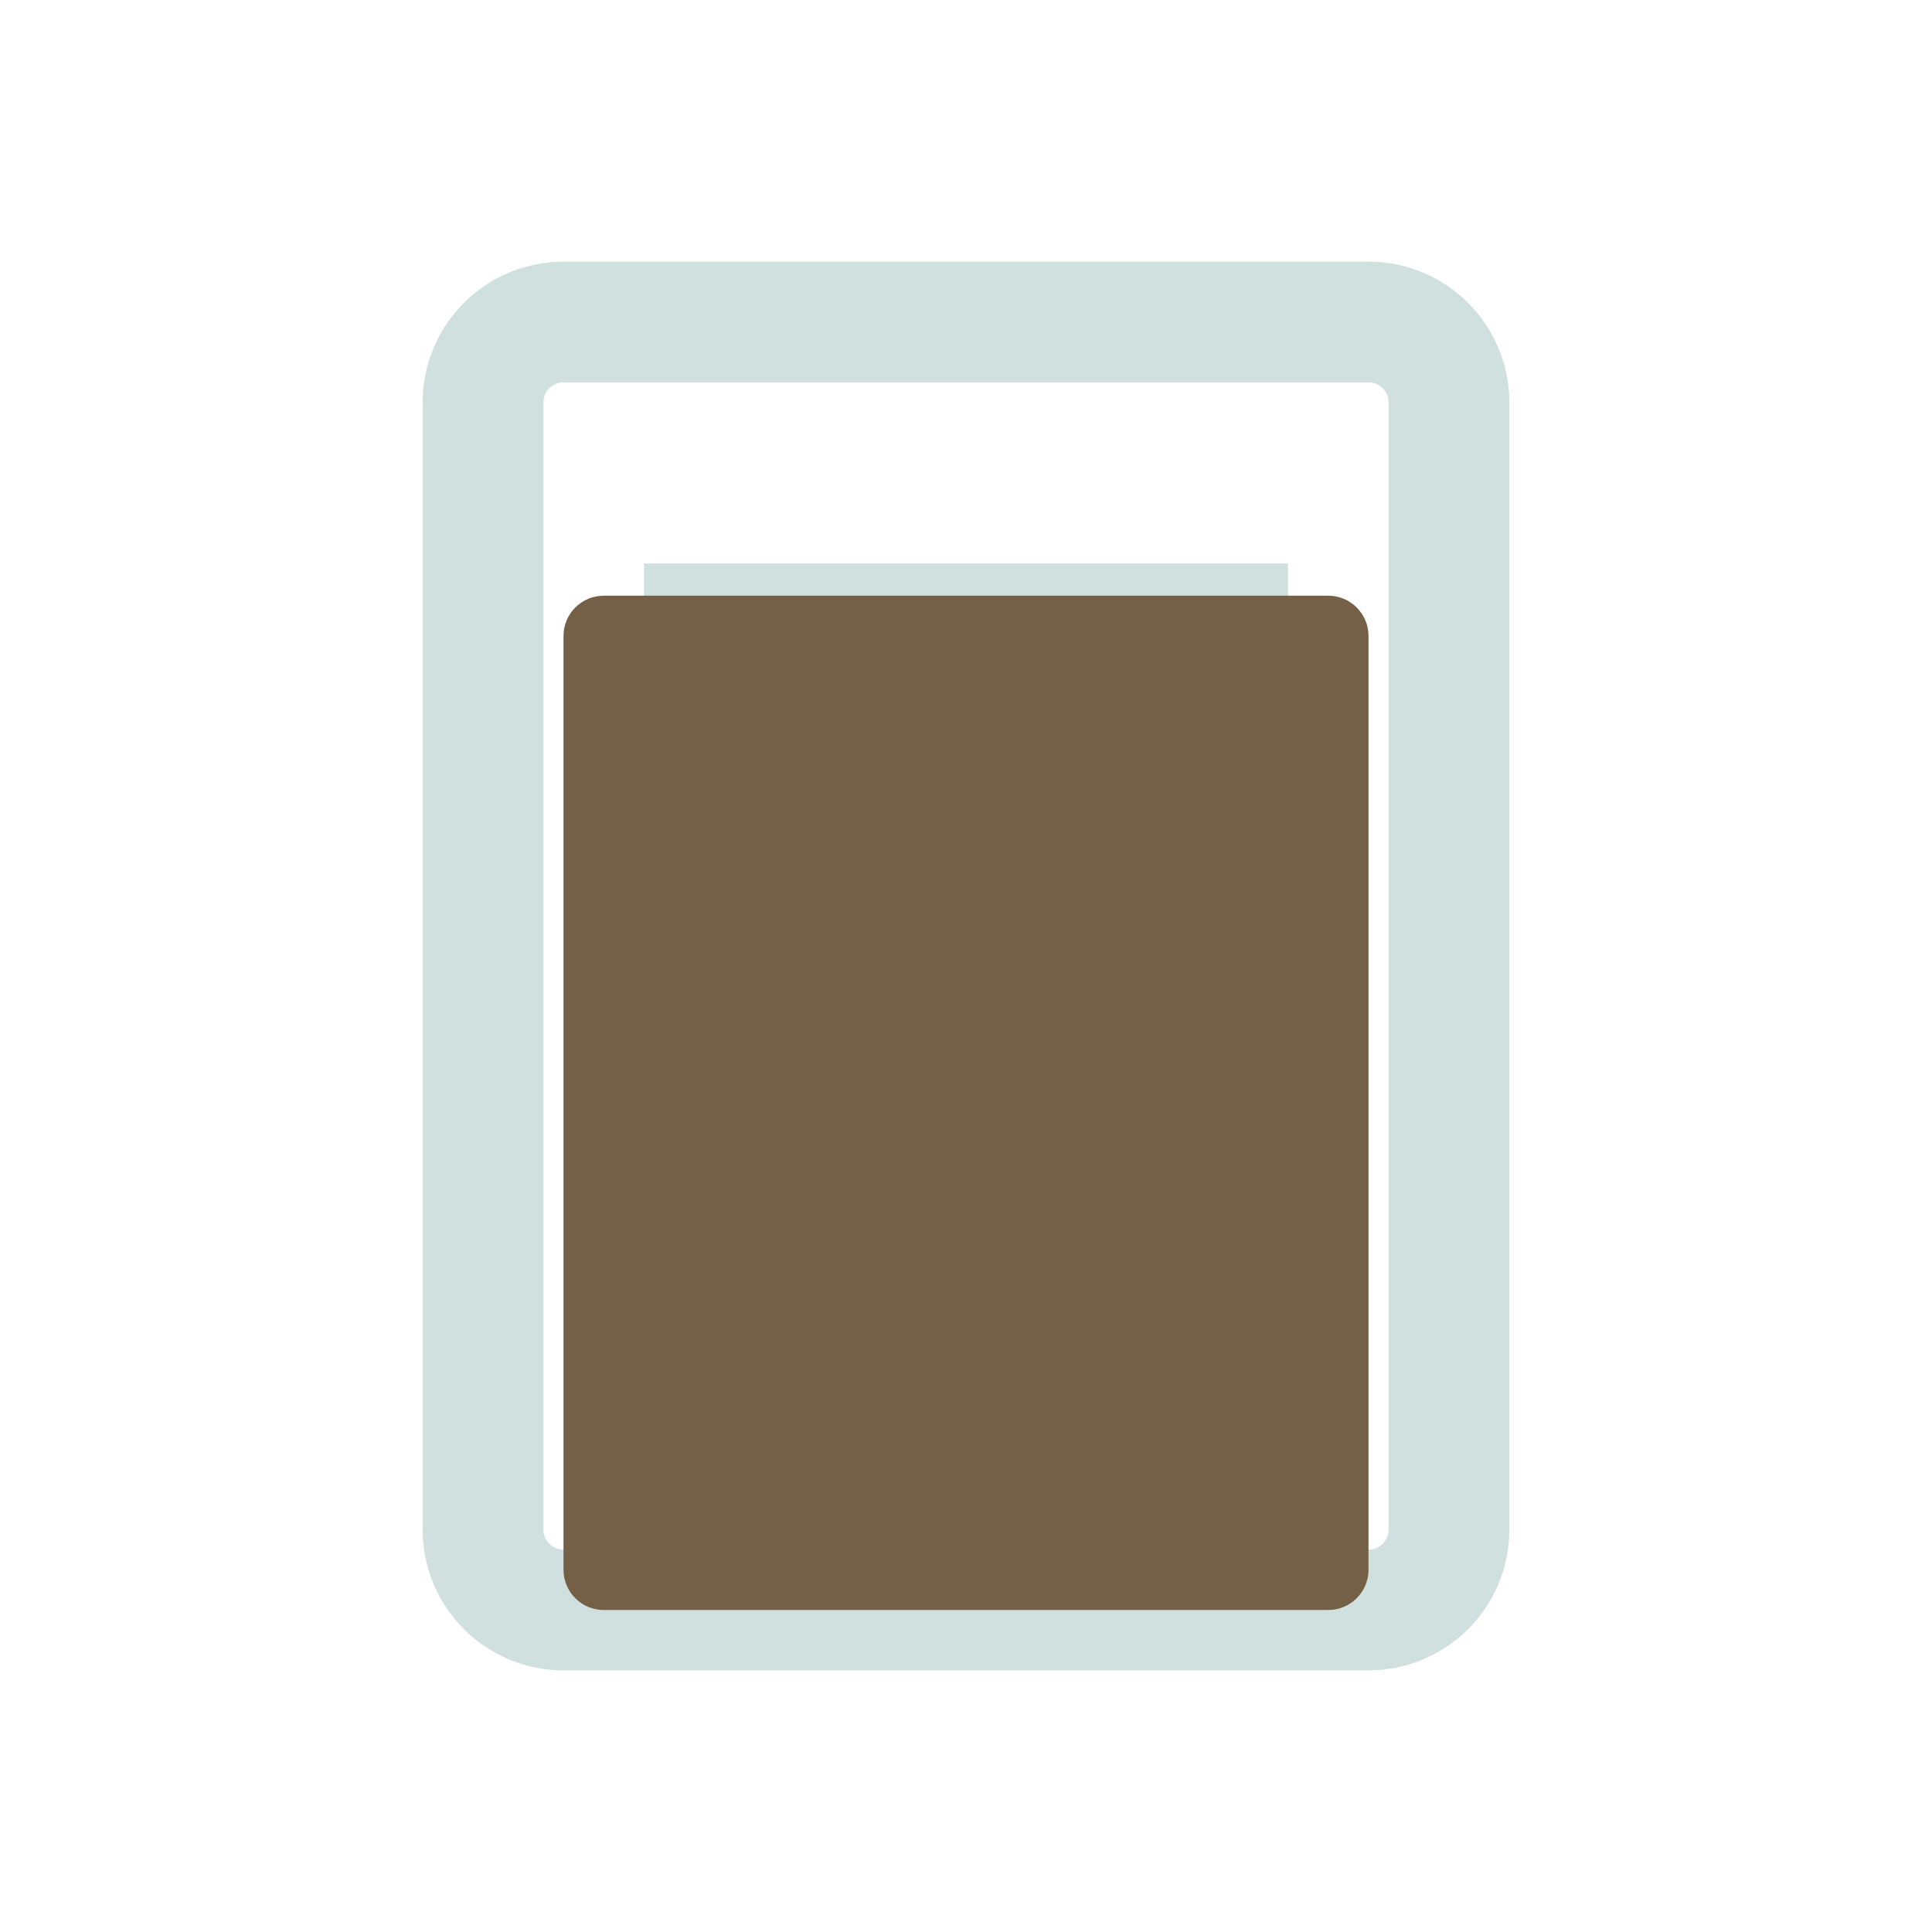
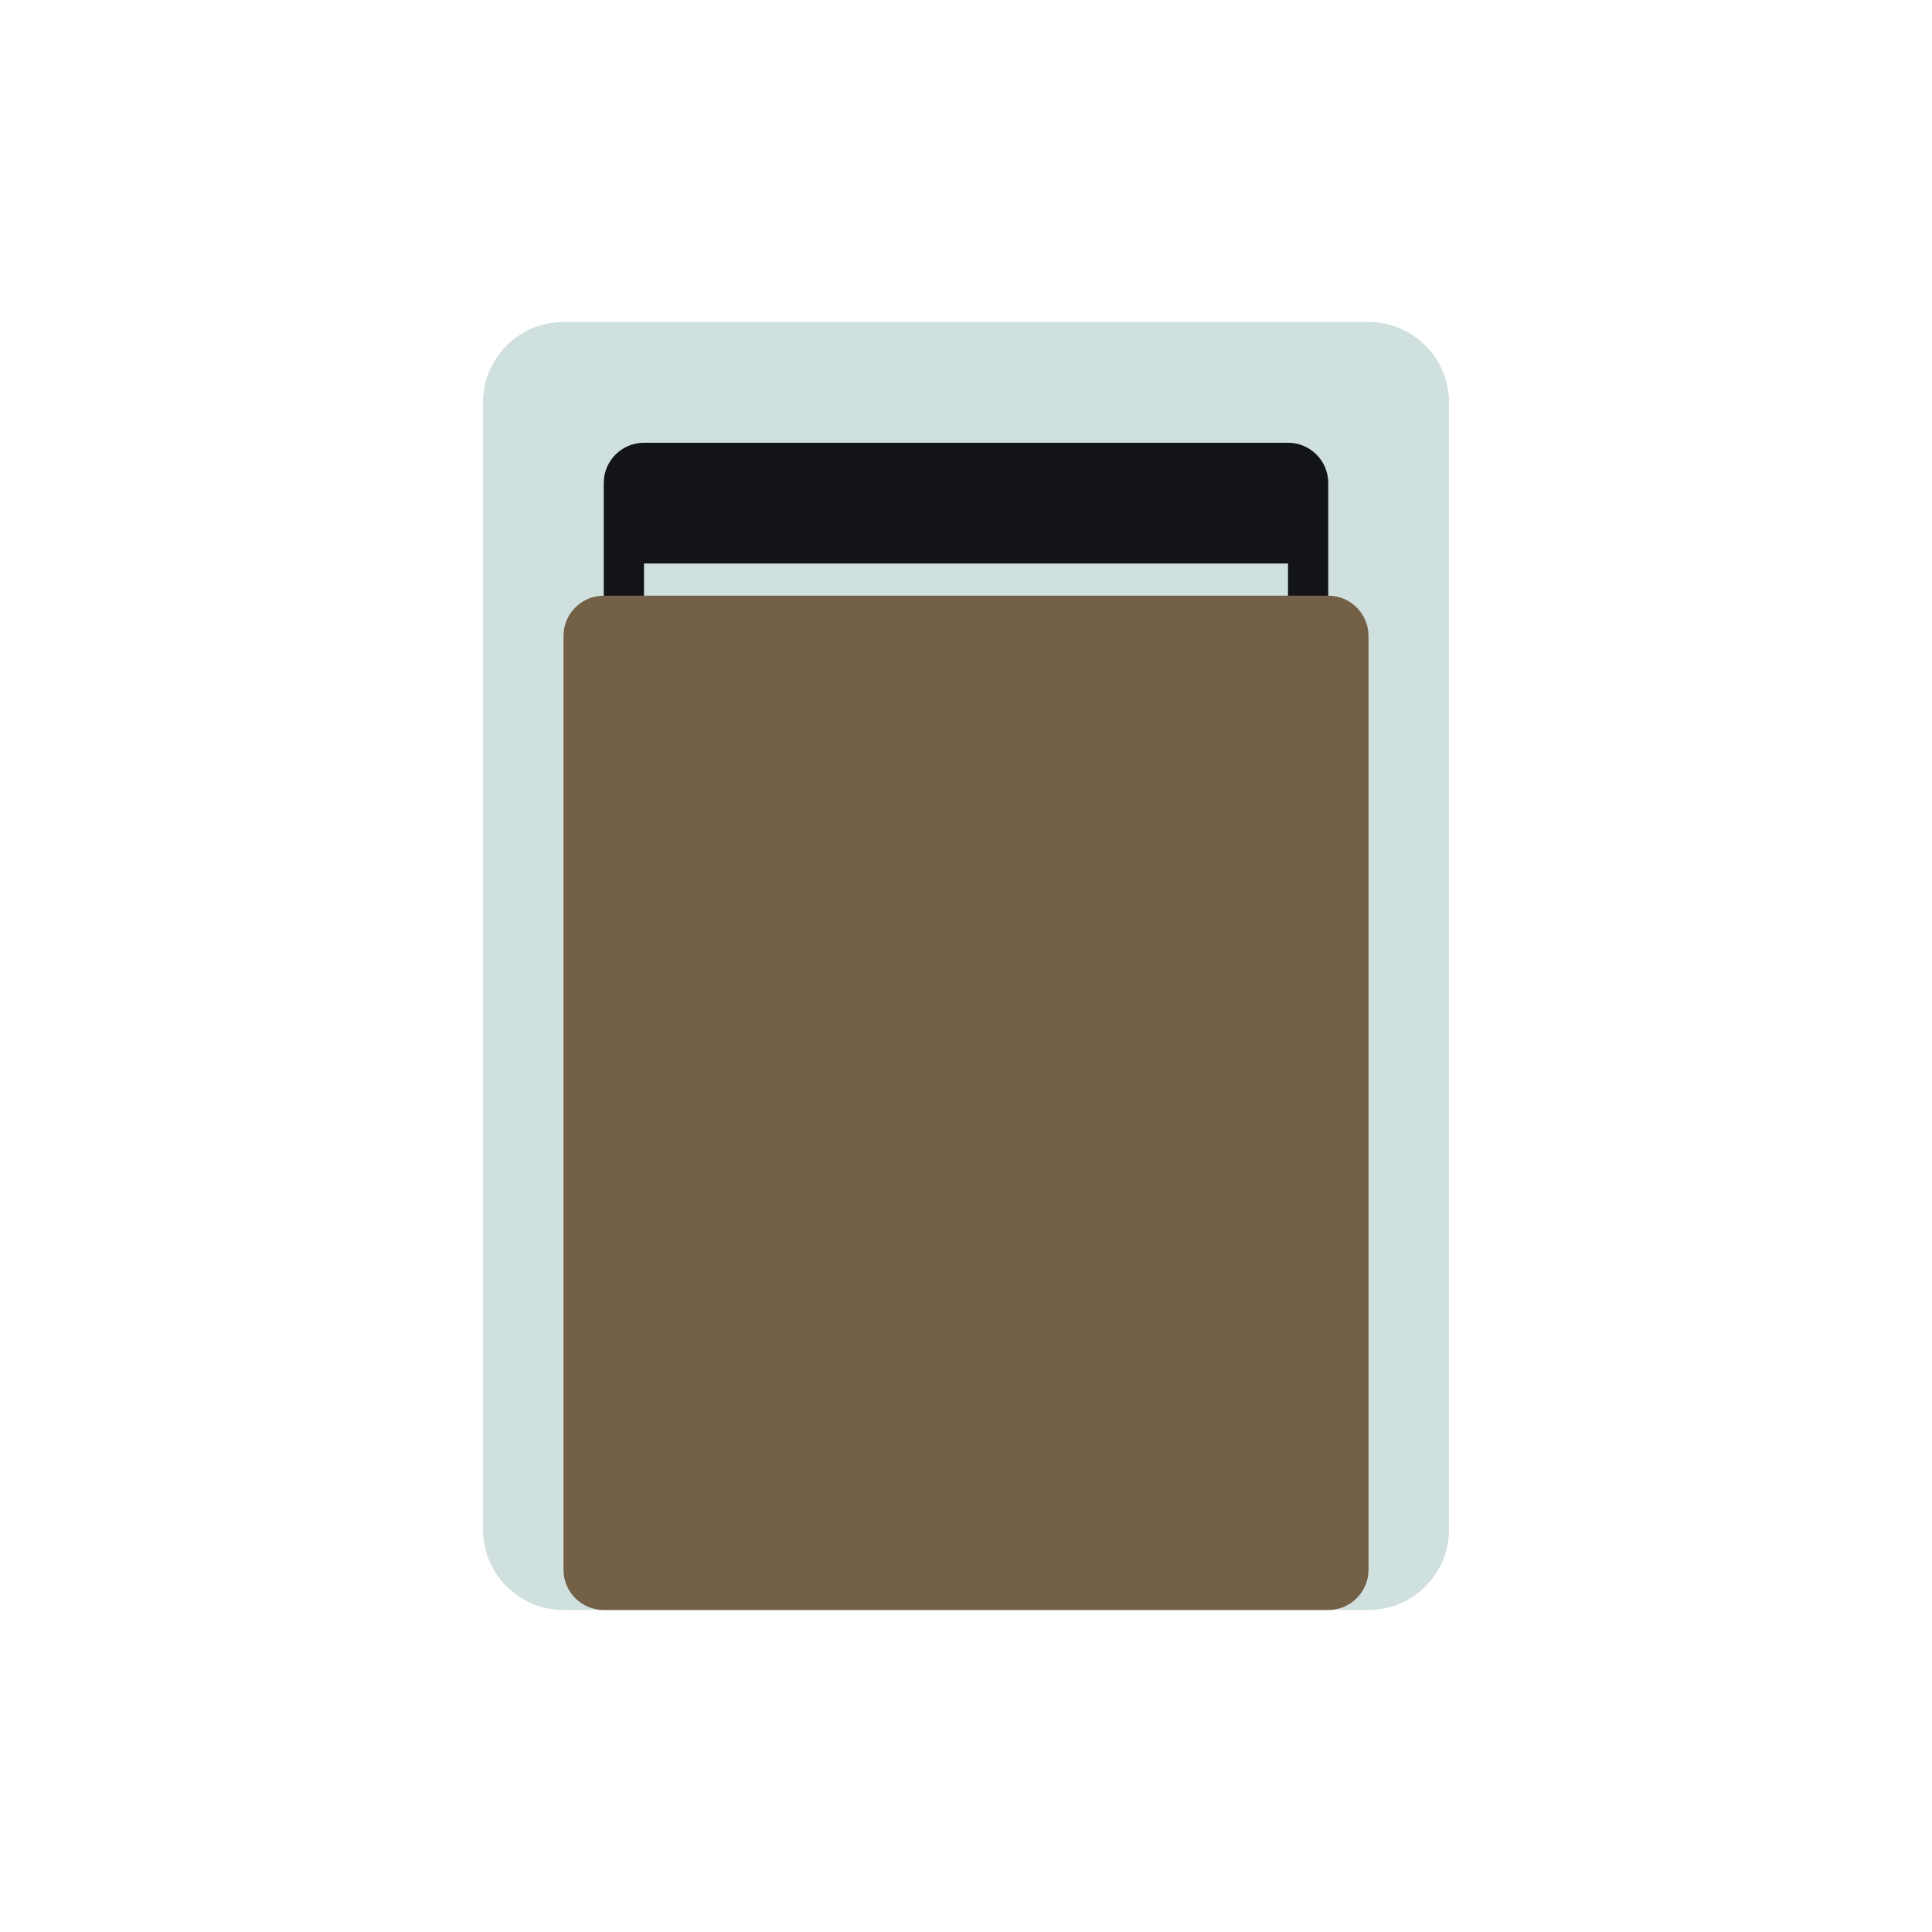
<svg xmlns="http://www.w3.org/2000/svg" width="24" height="24" viewBox="0 0 24 24">
-   <rect x="6" y="4" width="12" height="16" fill="none" rx="1" stroke="#D0E0DE" stroke-width="1.5" />
+   <rect x="6" y="4" width="12" height="16" fill="#D0E0DE" rx="1" />
+   <rect x="7.5" y="5.5" width="9" height="13" fill="#121417" rx="0.5" />
  <rect x="8" y="7" width="8" height="2" fill="#D0E0DE" />
  <rect x="8" y="11" width="8" height="2" fill="#D0E0DE" />
  <rect x="8" y="15" width="8" height="2" fill="#D0E0DE" />
  <rect x="7" y="7.4" width="10" height="12.6" fill="#736046" rx="0.5" />
</svg>
